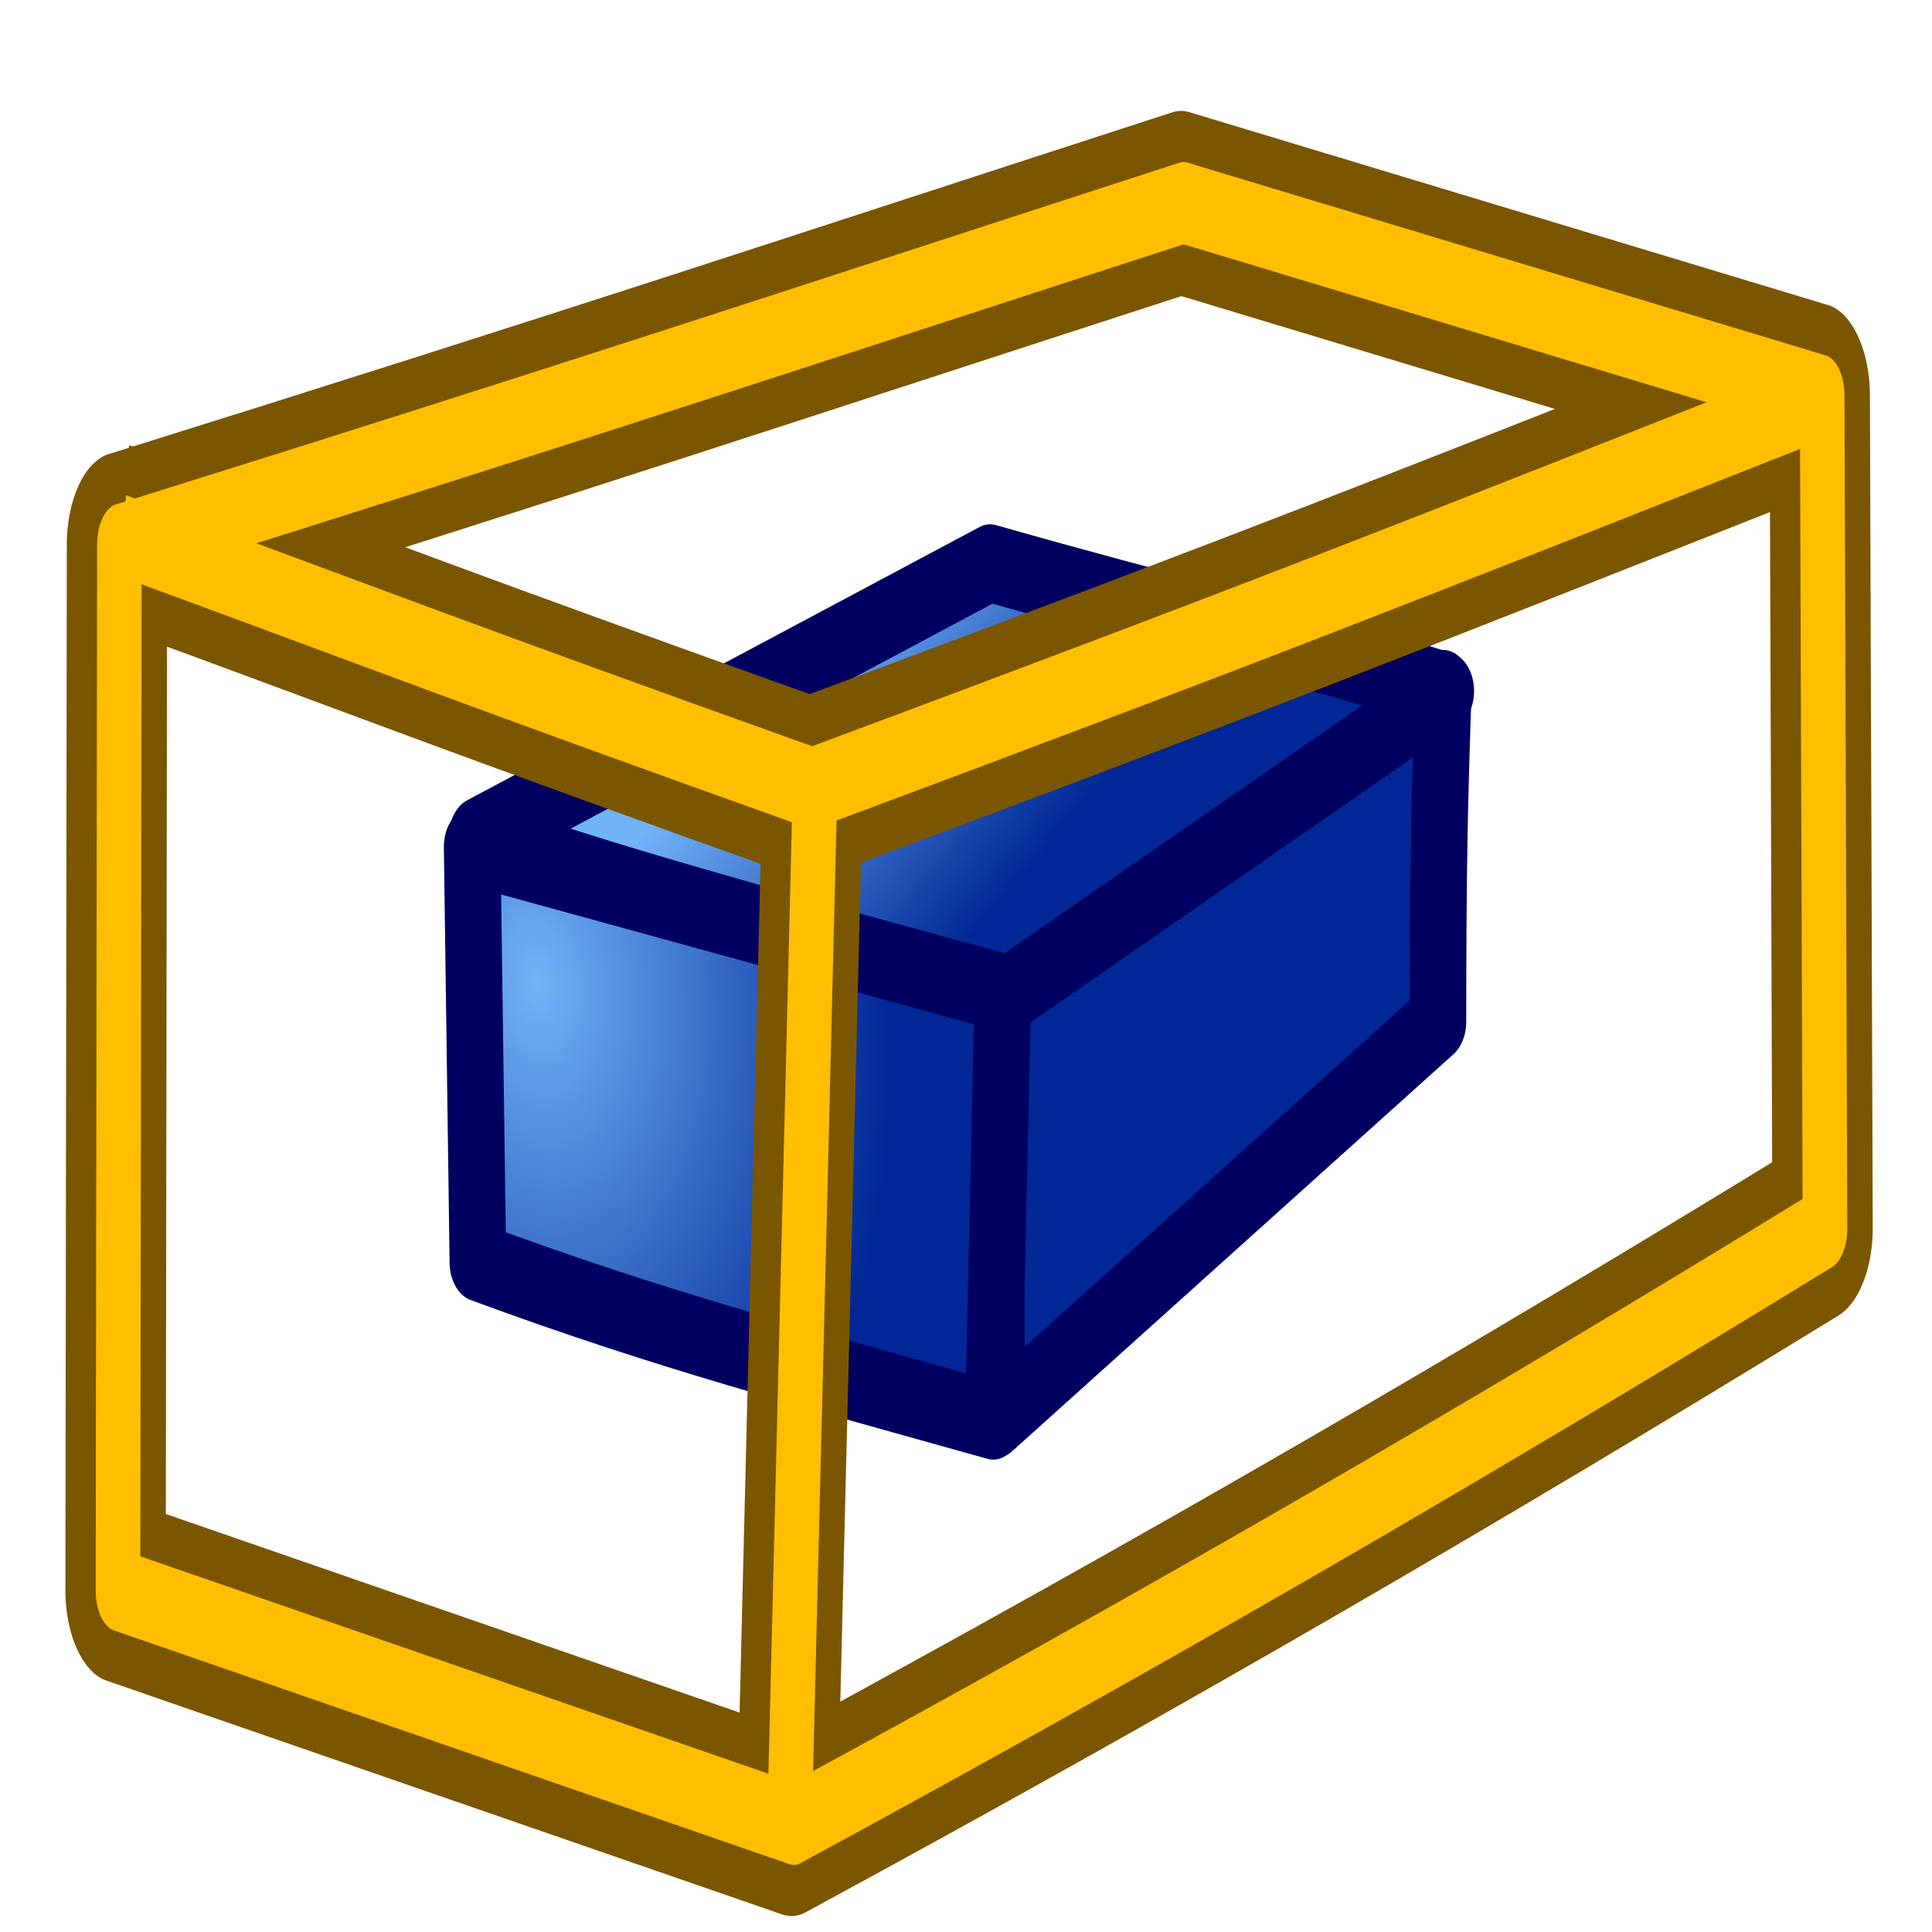
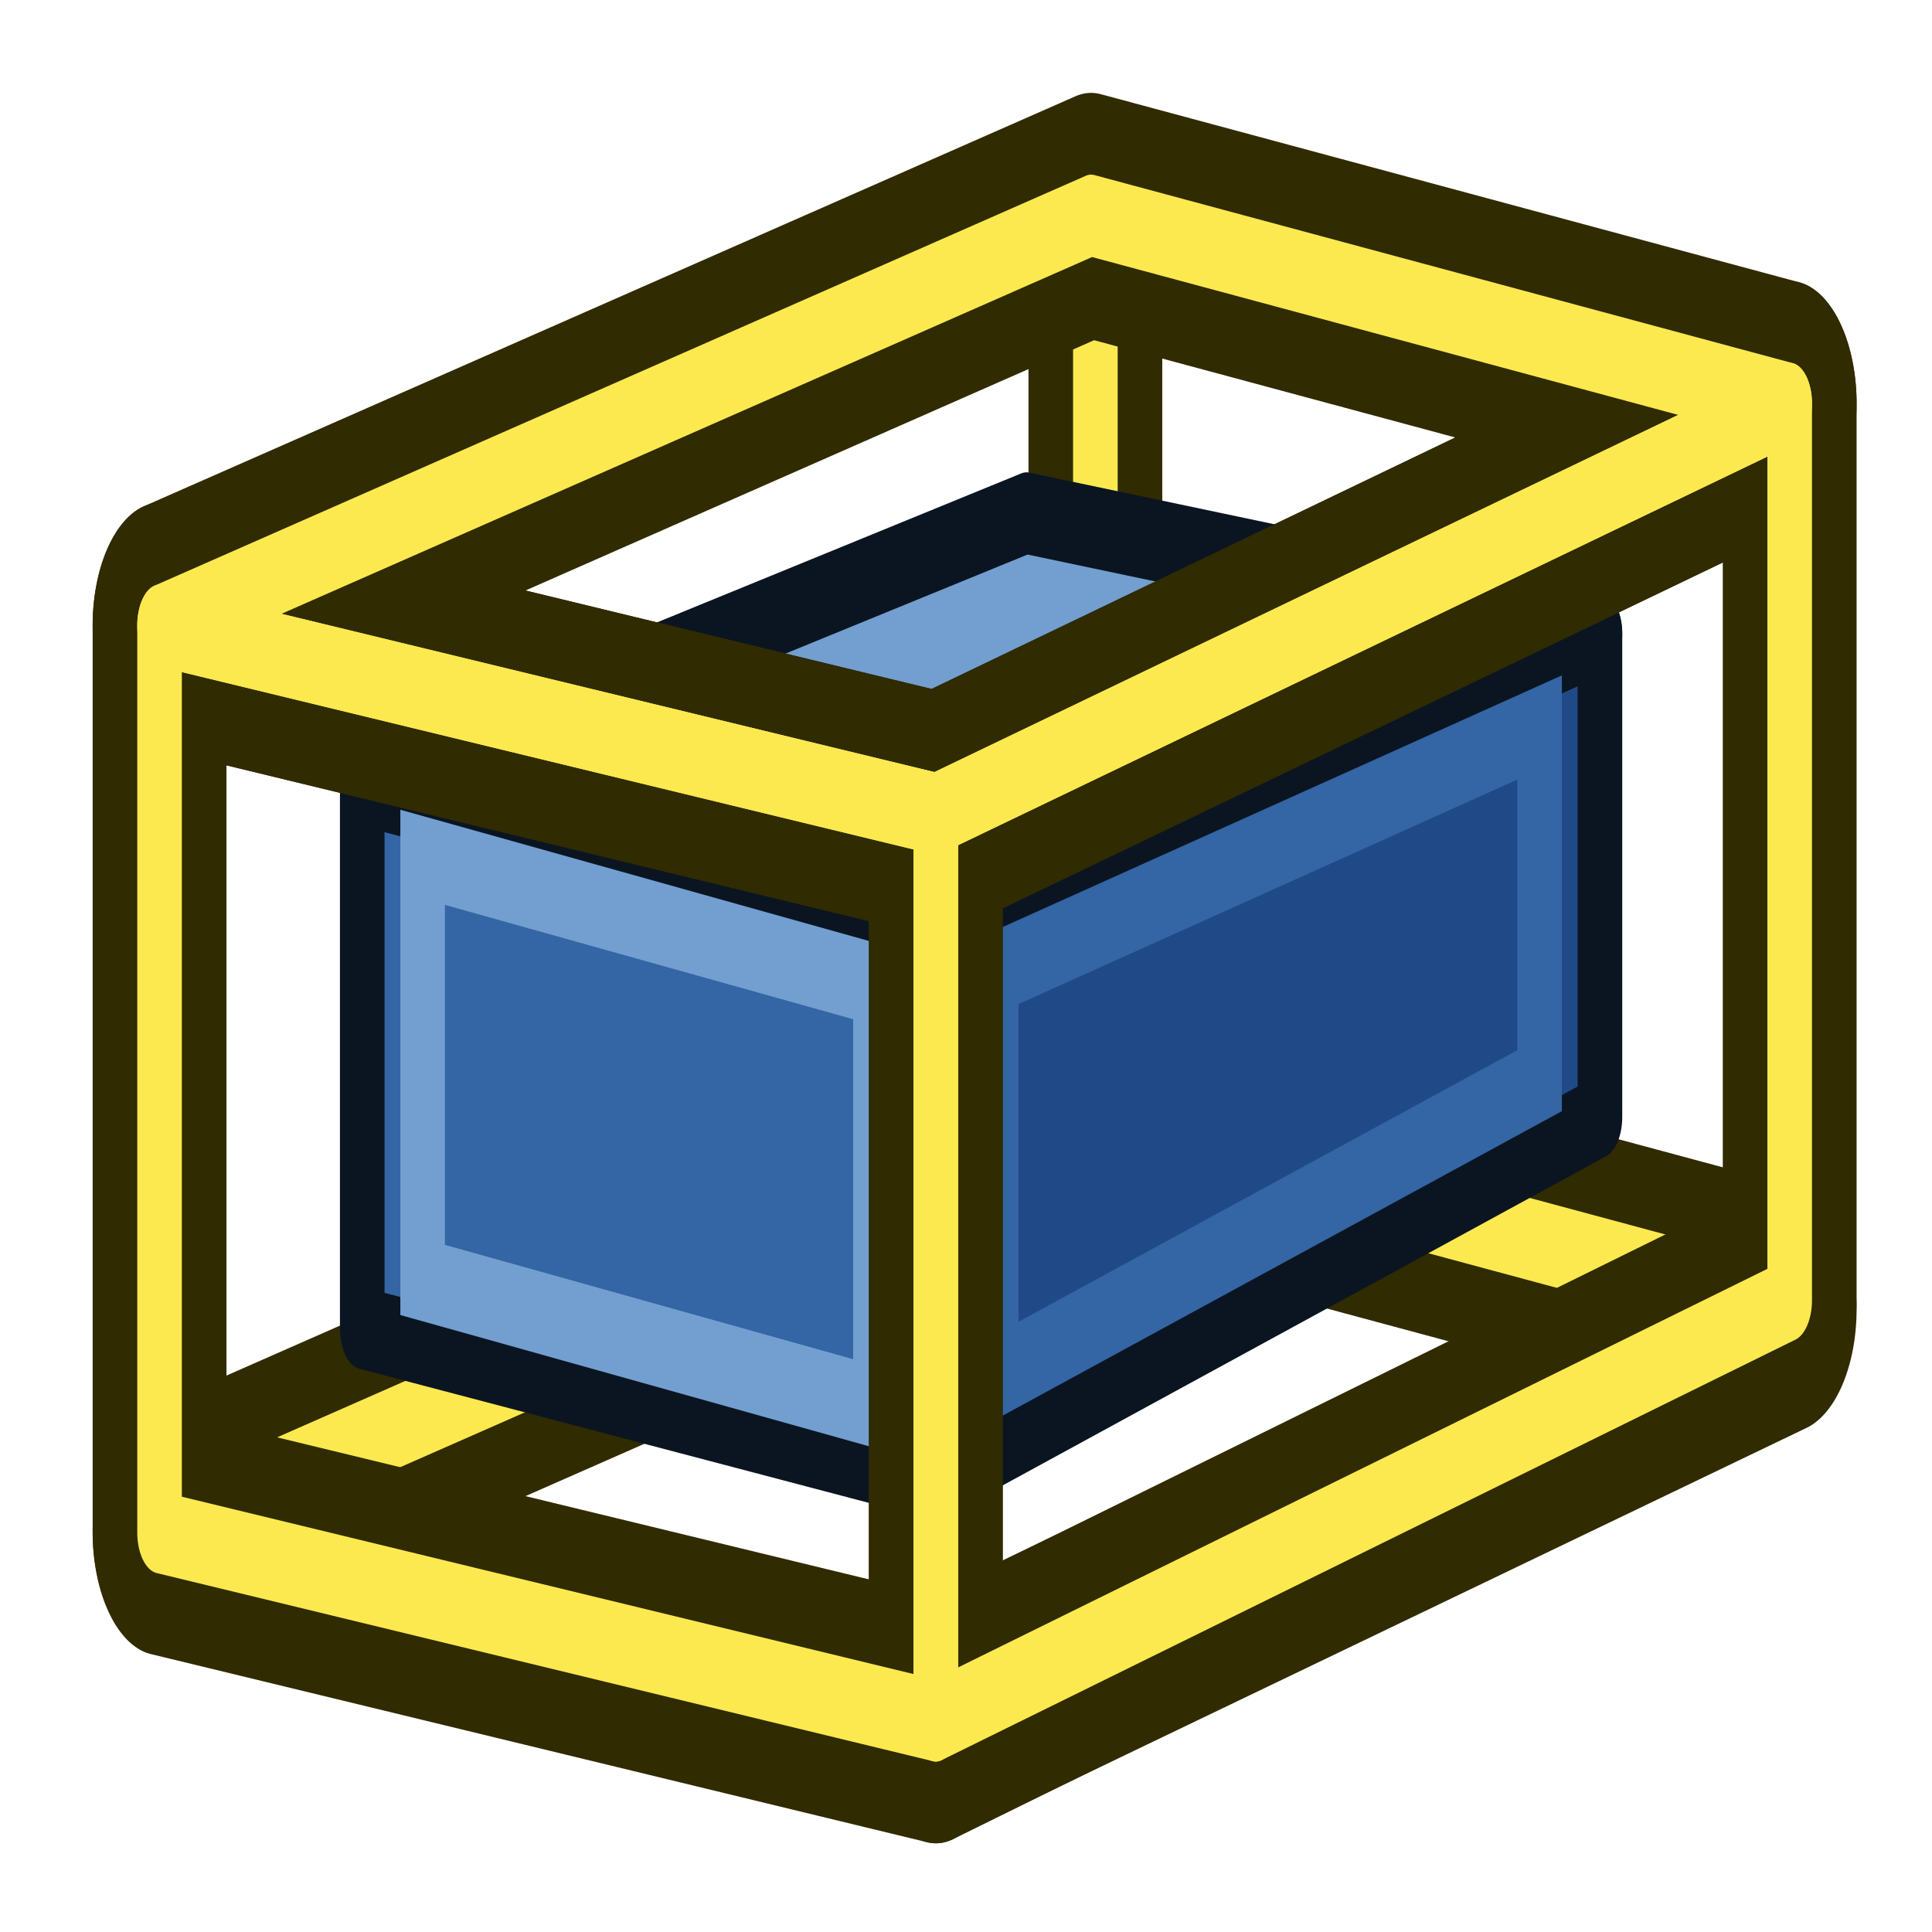
<svg xmlns="http://www.w3.org/2000/svg" xmlns:xlink="http://www.w3.org/1999/xlink" width="64px" height="64px" id="svg2816" version="1.1">
  <defs id="defs2818">
    <linearGradient id="linearGradient3835">
      <stop id="stop3837" offset="0" style="stop-color:#ffed00;stop-opacity:1;" />
      <stop id="stop3839" offset="1" style="stop-color:#fbfaf7;stop-opacity:1;" />
    </linearGradient>
    <linearGradient id="linearGradient3669">
      <stop style="stop-color:#002795;stop-opacity:1;" offset="0" id="stop3671" />
      <stop style="stop-color:#71b2f8;stop-opacity:1;" offset="1" id="stop3673" />
    </linearGradient>
    <linearGradient id="linearGradient3602">
      <stop style="stop-color:#ff2600;stop-opacity:1;" offset="0" id="stop3604" />
      <stop style="stop-color:#ff5f00;stop-opacity:1;" offset="1" id="stop3606" />
    </linearGradient>
    <linearGradient xlink:href="#linearGradient3602-7" id="linearGradient3608-5" x1="3.909" y1="14.364" x2="24.818" y2="14.364" gradientUnits="userSpaceOnUse" />
    <linearGradient id="linearGradient3602-7">
      <stop style="stop-color:#c51900;stop-opacity:1;" offset="0" id="stop3604-1" />
      <stop style="stop-color:#ff5f00;stop-opacity:1;" offset="1" id="stop3606-3" />
    </linearGradient>
    <linearGradient xlink:href="#linearGradient3602-5" id="linearGradient3608-1" x1="3.909" y1="14.364" x2="24.818" y2="14.364" gradientUnits="userSpaceOnUse" />
    <linearGradient id="linearGradient3602-5">
      <stop style="stop-color:#c51900;stop-opacity:1;" offset="0" id="stop3604-9" />
      <stop style="stop-color:#ff5f00;stop-opacity:1;" offset="1" id="stop3606-9" />
    </linearGradient>
    <linearGradient y2="14.364" x2="24.818" y1="14.364" x1="3.909" gradientUnits="userSpaceOnUse" id="linearGradient3686" xlink:href="#linearGradient3602-5" />
    <linearGradient xlink:href="#linearGradient3602-58" id="linearGradient3608-8" x1="3.909" y1="14.364" x2="24.818" y2="14.364" gradientUnits="userSpaceOnUse" />
    <linearGradient id="linearGradient3602-58">
      <stop style="stop-color:#c51900;stop-opacity:1;" offset="0" id="stop3604-2" />
      <stop style="stop-color:#ff5f00;stop-opacity:1;" offset="1" id="stop3606-2" />
    </linearGradient>
    <linearGradient y2="14.364" x2="24.818" y1="14.364" x1="3.909" gradientUnits="userSpaceOnUse" id="linearGradient3726" xlink:href="#linearGradient3602-58" />
    <linearGradient id="linearGradient3602-1">
      <stop style="stop-color:#ff2600;stop-opacity:1;" offset="0" id="stop3604-8" />
      <stop style="stop-color:#ff5f00;stop-opacity:1;" offset="1" id="stop3606-96" />
    </linearGradient>
    <linearGradient xlink:href="#linearGradient3602-1" id="linearGradient2875" gradientUnits="userSpaceOnUse" x1="3.909" y1="14.364" x2="24.818" y2="14.364" />
    <linearGradient id="linearGradient3602-1-5">
      <stop style="stop-color:#ff2600;stop-opacity:1;" offset="0" id="stop3604-8-3" />
      <stop style="stop-color:#ff5f00;stop-opacity:1;" offset="1" id="stop3606-96-8" />
    </linearGradient>
    <linearGradient id="linearGradient3602-1-8">
      <stop style="stop-color:#ff2600;stop-opacity:1;" offset="0" id="stop3604-8-5" />
      <stop style="stop-color:#ff5f00;stop-opacity:1;" offset="1" id="stop3606-96-2" />
    </linearGradient>
    <linearGradient id="linearGradient3669-2">
      <stop style="stop-color:#af7d00;stop-opacity:1;" offset="0" id="stop3671-7" />
      <stop style="stop-color:#ffed00;stop-opacity:1;" offset="1" id="stop3673-5" />
    </linearGradient>
    <linearGradient gradientTransform="matrix(0.7387277,0,0,1.353679,-2.25,-2)" y2="1.847" x2="48.26" y1="33.612" x1="34.29" gradientUnits="userSpaceOnUse" id="linearGradient3698" xlink:href="#linearGradient3669-2" />
    <linearGradient xlink:href="#linearGradient3669-22" id="linearGradient3675-0" x1="34.29" y1="33.612" x2="48.26" y2="1.847" gradientUnits="userSpaceOnUse" gradientTransform="matrix(1.353679,0,0,0.7387277,1.163602,4.536997)" />
    <linearGradient id="linearGradient3669-22">
      <stop style="stop-color:#af7d00;stop-opacity:1;" offset="0" id="stop3671-8" />
      <stop style="stop-color:#ffed00;stop-opacity:1;" offset="1" id="stop3673-4" />
    </linearGradient>
    <linearGradient gradientTransform="matrix(0.7387277,0,0,1.353679,-2.25,-2)" y2="1.847" x2="48.26" y1="33.612" x1="34.29" gradientUnits="userSpaceOnUse" id="linearGradient3698-3" xlink:href="#linearGradient3669-22" />
    <linearGradient id="linearGradient3669-0">
      <stop style="stop-color:#af7d00;stop-opacity:1;" offset="0" id="stop3671-9" />
      <stop style="stop-color:#ffed00;stop-opacity:1;" offset="1" id="stop3673-1" />
    </linearGradient>
    <linearGradient gradientTransform="matrix(0.7387277,0,0,1.353679,-2.25,-2)" y2="1.847" x2="48.26" y1="33.612" x1="34.29" gradientUnits="userSpaceOnUse" id="linearGradient3698-9" xlink:href="#linearGradient3669-0" />
    <linearGradient xlink:href="#linearGradient4032-0" id="linearGradient3822" x1="154.135" y1="33.267" x2="165.616" y2="46.43" gradientUnits="userSpaceOnUse" />
    <linearGradient id="linearGradient4032-0">
      <stop style="stop-color:#71b2f8;stop-opacity:1;" offset="0" id="stop4034-37" />
      <stop style="stop-color:#002795;stop-opacity:1;" offset="1" id="stop4036-1" />
    </linearGradient>
    <radialGradient r="19.467" fy="90.193" fx="132.705" cy="90.193" cx="132.705" gradientTransform="matrix(-0.08162339,1.394907,-1.157257,-0.2696337,245.2277,-105.4436)" gradientUnits="userSpaceOnUse" id="radialGradient3294" xlink:href="#linearGradient4032-0" />
    <linearGradient id="linearGradient3979">
      <stop style="stop-color:#71b2f8;stop-opacity:1;" offset="0" id="stop3981" />
      <stop style="stop-color:#002795;stop-opacity:1;" offset="1" id="stop3983" />
    </linearGradient>
    <radialGradient r="19.467" fy="90.193" fx="132.705" cy="90.193" cx="132.705" gradientTransform="matrix(-0.08162339,1.394907,-1.157257,-0.2696337,245.2277,-105.4436)" gradientUnits="userSpaceOnUse" id="radialGradient3989" xlink:href="#linearGradient4032-0" />
    <linearGradient xlink:href="#linearGradient3669-22" id="linearGradient4476" gradientUnits="userSpaceOnUse" gradientTransform="matrix(1.353679,0,0,0.7387277,1.163602,4.536997)" x1="34.29" y1="33.612" x2="48.26" y2="1.847" />
  </defs>
  <g id="layer1">
    <g transform="scale(0.7387277,1.353679)" style="font-size:54.215px;font-style:normal;font-variant:normal;font-weight:normal;font-stretch:normal;fill:#ff2600;fill-opacity:1;stroke:#731200;font-family:Arial;-inkscape-font-specification:Arial;color:#000000;fill-rule:nonzero;stroke-width:2.191;stroke-linecap:square;stroke-linejoin:round;stroke-miterlimit:4;stroke-opacity:1;stroke-dasharray:none;stroke-dashoffset:0;marker:none;visibility:visible;display:inline;overflow:visible;enable-background:accumulate" id="text3796">
-       <g id="g3618" transform="matrix(0.7042496,0,0,0.5290425,-67.4691,-5.225453)" style="stroke-width:3.604;stroke-miterlimit:4;stroke-dasharray:none">
-         <path style="fill:#002795;fill-opacity:1;fill-rule:evenodd;stroke:#000060;stroke-width:3.604;stroke-linecap:round;stroke-linejoin:round;stroke-miterlimit:4;stroke-opacity:1;stroke-dasharray:none;stroke-dashoffset:0;marker:none;visibility:visible;display:inline;overflow:visible;enable-background:accumulate" d="m 159.201,53.902 0.053,21.601 28.108,-18.368 c 0.007,-7.19 0.087,-9.896 0.343,-15.39 -11.148,4.942 -16.714,6.82 -28.654,12.047 z" id="rect3522" />
-         <path id="path4028" d="m 158.843,35.929 -32.657,12.651 c 10.098,2.701 21.411,4.571 33.47,7.464 L 187.859,41.842 c -11.486,-2.602 -16.872,-3.4 -29.016,-5.913 z" style="fill:url(#linearGradient3822);fill-opacity:1;fill-rule:evenodd;stroke:#000060;stroke-width:3.604;stroke-linecap:butt;stroke-linejoin:round;stroke-miterlimit:4;stroke-opacity:1;stroke-dasharray:none;stroke-dashoffset:0;marker:none;visibility:visible;display:inline;overflow:visible;enable-background:accumulate" />
-         <path style="fill:url(#radialGradient3989);fill-opacity:1;fill-rule:evenodd;stroke:#000060;stroke-width:3.604;stroke-linecap:butt;stroke-linejoin:round;stroke-miterlimit:4;stroke-opacity:1;stroke-dasharray:none;stroke-dashoffset:0;marker:none;visibility:visible;display:inline;overflow:visible;enable-background:accumulate" d="m 125.867,49.048 33.794,6.738 -0.612,19.807 c -11.937,-2.438 -20.998,-4.147 -32.817,-7.324 z" id="rect3520" />
-       </g>
-       <g id="g4478" style="stroke-width:4.5;stroke-miterlimit:4;stroke-dasharray:none">
-         <path id="path2887" d="M 81.728,30.059 C 66.271,35.234 52.077,39.729 35.492,44.638 L 5.182,38.914 5.246,13.331 C 25.783,9.829 35.549,8.044 52.964,4.964 l 28.638,4.72 z" style="fill:none;stroke:#7b5600;stroke-width:4.5;stroke-linecap:butt;stroke-linejoin:round;stroke-miterlimit:4;stroke-opacity:1;stroke-dasharray:none" />
-         <path id="path3677" d="M 5.351,13.1 C 17.795,15.594 20.109,16.119 36.439,19.304 l -1.159,25.632" style="color:#000000;fill:none;stroke:#7b5600;stroke-width:4.5;stroke-linecap:butt;stroke-linejoin:round;stroke-miterlimit:4;stroke-opacity:1;stroke-dasharray:none;stroke-dashoffset:0;marker:none;visibility:visible;display:inline;overflow:visible;enable-background:accumulate" />
-         <path id="path3679" d="M 36.008,19.343 C 56.454,15.187 62.948,13.772 81.792,9.707" style="color:#000000;fill:url(#linearGradient3675-0);fill-opacity:1;fill-rule:nonzero;stroke:#7b5600;stroke-width:4.5;stroke-linecap:butt;stroke-linejoin:round;stroke-miterlimit:4;stroke-opacity:1;stroke-dasharray:none;stroke-dashoffset:0;marker:none;visibility:visible;display:inline;overflow:visible;enable-background:accumulate" />
-       </g>
-       <g id="g4471" transform="translate(0.1088123,5.062952e-4)" style="stroke:#ffbf00;stroke-width:2;stroke-miterlimit:4;stroke-opacity:1;stroke-dasharray:none">
-         <path style="fill:none;stroke:#ffbf00;stroke-width:2;stroke-linecap:butt;stroke-linejoin:round;stroke-miterlimit:4;stroke-opacity:1;stroke-dasharray:none" d="M 81.728,30.059 C 66.271,35.234 52.077,39.729 35.492,44.638 L 5.182,38.914 5.246,13.331 C 25.783,9.829 35.549,8.044 52.964,4.964 l 28.638,4.72 z" id="path3885" />
-         <path style="color:#000000;fill:none;stroke:#ffbf00;stroke-width:2;stroke-linecap:butt;stroke-linejoin:round;stroke-miterlimit:4;stroke-opacity:1;stroke-dasharray:none;stroke-dashoffset:0;marker:none;visibility:visible;display:inline;overflow:visible;enable-background:accumulate" d="M 5.351,13.1 C 17.795,15.594 20.109,16.119 36.439,19.304 l -1.159,25.632" id="path3887" />
-         <path style="color:#000000;fill:url(#linearGradient4476);fill-opacity:1;fill-rule:nonzero;stroke:#ffbf00;stroke-width:2;stroke-linecap:butt;stroke-linejoin:round;stroke-miterlimit:4;stroke-opacity:1;stroke-dasharray:none;stroke-dashoffset:0;marker:none;visibility:visible;display:inline;overflow:visible;enable-background:accumulate" d="M 36.008,19.343 C 56.454,15.187 62.948,13.772 81.792,9.707" id="path3889" />
-       </g>
+       <path style="fill:none;stroke:#302b00;stroke-width:6;stroke-linecap:butt;stroke-linejoin:miter;stroke-opacity:1" d="m 49.119,5.222 0,22.162" id="path3251" />
+       <path style="font-size:54.215px;font-style:normal;font-variant:normal;font-weight:normal;font-stretch:normal;color:#000000;fill:none;stroke:#302b00;stroke-width:6;stroke-linecap:round;stroke-linejoin:round;stroke-miterlimit:4;stroke-opacity:1;stroke-dasharray:none;stroke-dashoffset:0;marker:none;visibility:visible;display:inline;overflow:visible;enable-background:accumulate;font-family:Arial;-inkscape-font-specification:Arial" d="M 48.926,27.435 80.254,32.039 41.964,42.072 7.155,37.468 z" id="rect3200-5-7-5" />
+       <path style="font-size:54.215px;font-style:normal;font-variant:normal;font-weight:normal;font-stretch:normal;color:#000000;fill:none;stroke:#fce94f;stroke-width:2;stroke-linecap:butt;stroke-linejoin:miter;stroke-miterlimit:4;stroke-opacity:1;stroke-dasharray:none;stroke-dashoffset:0;marker:none;visibility:visible;display:inline;overflow:visible;enable-background:accumulate;font-family:Arial;-inkscape-font-specification:Arial" d="m 49.119,5.222 0,22.162" id="path3251-3" />
+       <path style="font-size:54.215px;font-style:normal;font-variant:normal;font-weight:normal;font-stretch:normal;color:#000000;fill:none;stroke:#fce94f;stroke-width:2;stroke-linecap:round;stroke-linejoin:round;stroke-miterlimit:4;stroke-opacity:1;stroke-dasharray:none;stroke-dashoffset:0;marker:none;visibility:visible;display:inline;overflow:visible;enable-background:accumulate;font-family:Arial;-inkscape-font-specification:Arial" d="M 48.926,27.435 80.254,32.039 41.964,42.072 7.155,37.468 z" id="rect3200-5-7-5-9" />
+       <path style="font-size:54.215px;font-style:normal;font-variant:normal;font-weight:normal;font-stretch:normal;color:#000000;fill:#3465a4;fill-opacity:1;fill-rule:evenodd;stroke:#0b1521;stroke-width:2;stroke-linecap:round;stroke-linejoin:round;stroke-miterlimit:4;stroke-opacity:1;stroke-dasharray:none;stroke-dashoffset:0;marker:none;visibility:visible;display:inline;overflow:visible;enable-background:accumulate;font-family:Arial;-inkscape-font-specification:Arial" d="m 16.244,19.207 25.72,3.694 0,13.297 -25.72,-3.694 z" id="rect3200" />
+       <path style="font-size:54.215px;font-style:normal;font-variant:normal;font-weight:normal;font-stretch:normal;color:#000000;fill:#204a87;fill-opacity:1;fill-rule:evenodd;stroke:#0b1521;stroke-width:2;stroke-linecap:round;stroke-linejoin:round;stroke-miterlimit:4;stroke-opacity:1;stroke-dasharray:none;stroke-dashoffset:0;marker:none;visibility:visible;display:inline;overflow:visible;enable-background:accumulate;font-family:Arial;-inkscape-font-specification:Arial" d="m 41.964,22.901 29.781,-7.387 0,11.82 -29.781,8.865 z" id="rect3200-8" />
+       <path style="font-size:54.215px;font-style:normal;font-variant:normal;font-weight:normal;font-stretch:normal;color:#000000;fill:#729fcf;fill-opacity:1;fill-rule:evenodd;stroke:#0b1521;stroke-width:2;stroke-linecap:round;stroke-linejoin:round;stroke-miterlimit:4;stroke-opacity:1;stroke-dasharray:none;stroke-dashoffset:0;marker:none;visibility:visible;display:inline;overflow:visible;enable-background:accumulate;font-family:Arial;-inkscape-font-specification:Arial" d="M 46.025,12.558 71.745,15.513 41.964,22.901 16.244,19.207 z" id="rect3200-5" />
+       <path style="font-size:54.215px;font-style:normal;font-variant:normal;font-weight:normal;font-stretch:normal;color:#000000;fill:none;stroke:#729fcf;stroke-width:2;stroke-linecap:butt;stroke-linejoin:miter;stroke-miterlimit:4;stroke-opacity:1;stroke-dasharray:none;stroke-dashoffset:0;marker:none;visibility:visible;display:inline;overflow:visible;enable-background:accumulate;font-family:Arial;-inkscape-font-specification:Arial" d="m 18.952,20.98 0,10.342 20.305,3.103 0,-10.342 z" id="path3805" />
+       <path style="font-size:54.215px;font-style:normal;font-variant:normal;font-weight:normal;font-stretch:normal;color:#000000;fill:none;stroke:#3465a4;stroke-width:2;stroke-linecap:butt;stroke-linejoin:miter;stroke-miterlimit:4;stroke-opacity:1;stroke-dasharray:none;stroke-dashoffset:0;marker:none;visibility:visible;display:inline;overflow:visible;enable-background:accumulate;font-family:Arial;-inkscape-font-specification:Arial" d="m 44.671,23.787 0,9.899 24.366,-7.24 0,-8.643 z" id="path3807" />
+       <path style="font-size:54.215px;font-style:normal;font-variant:normal;font-weight:normal;font-stretch:normal;color:#000000;fill:none;stroke:#302b00;stroke-width:6;stroke-linecap:round;stroke-linejoin:round;stroke-miterlimit:4;stroke-opacity:1;stroke-dasharray:none;stroke-dashoffset:0;marker:none;visibility:visible;display:inline;overflow:visible;enable-background:accumulate;font-family:Arial;-inkscape-font-specification:Arial" d="m 7.155,15.306 34.809,4.604 0,22.197 -34.809,-4.604 z" id="rect3200-3" />
+       <path style="font-size:54.215px;font-style:normal;font-variant:normal;font-weight:normal;font-stretch:normal;color:#000000;fill:none;stroke:#302b00;stroke-width:6;stroke-linecap:round;stroke-linejoin:round;stroke-miterlimit:4;stroke-opacity:1;stroke-dasharray:none;stroke-dashoffset:0;marker:none;visibility:visible;display:inline;overflow:visible;enable-background:accumulate;font-family:Arial;-inkscape-font-specification:Arial" d="m 41.964,19.911 38.29,-10.033 0,21.939 -38.29,10.291 z" id="rect3200-8-6" />
+       <path style="font-size:54.215px;font-style:normal;font-variant:normal;font-weight:normal;font-stretch:normal;color:#000000;fill:none;stroke:#302b00;stroke-width:6;stroke-linecap:round;stroke-linejoin:round;stroke-miterlimit:4;stroke-opacity:1;stroke-dasharray:none;stroke-dashoffset:0;marker:none;visibility:visible;display:inline;overflow:visible;enable-background:accumulate;font-family:Arial;-inkscape-font-specification:Arial" d="M 48.926,5.273 80.254,9.877 41.964,19.911 7.155,15.306 z" id="rect3200-5-7" />
+       <path style="font-size:54.215px;font-style:normal;font-variant:normal;font-weight:normal;font-stretch:normal;color:#000000;fill:none;stroke:#fce94f;stroke-width:2;stroke-linecap:round;stroke-linejoin:round;stroke-miterlimit:4;stroke-opacity:1;stroke-dasharray:none;stroke-dashoffset:0;marker:none;visibility:visible;display:inline;overflow:visible;enable-background:accumulate;font-family:Arial;-inkscape-font-specification:Arial" d="m 7.155,15.306 34.809,4.604 0,22.197 -34.809,-4.604 z" id="rect3200-3-5" />
+       <path style="font-size:54.215px;font-style:normal;font-variant:normal;font-weight:normal;font-stretch:normal;color:#000000;fill:none;stroke:#fce94f;stroke-width:2;stroke-linecap:round;stroke-linejoin:round;stroke-miterlimit:4;stroke-opacity:1;stroke-dasharray:none;stroke-dashoffset:0;marker:none;visibility:visible;display:inline;overflow:visible;enable-background:accumulate;font-family:Arial;-inkscape-font-specification:Arial" d="m 41.964,19.911 38.29,-10.033 0,21.939 -38.29,10.291 z" id="rect3200-8-6-6" />
+       <path style="font-size:54.215px;font-style:normal;font-variant:normal;font-weight:normal;font-stretch:normal;color:#000000;fill:none;stroke:#fce94f;stroke-width:2;stroke-linecap:round;stroke-linejoin:round;stroke-miterlimit:4;stroke-opacity:1;stroke-dasharray:none;stroke-dashoffset:0;marker:none;visibility:visible;display:inline;overflow:visible;enable-background:accumulate;font-family:Arial;-inkscape-font-specification:Arial" d="M 48.926,5.273 80.254,9.877 41.964,19.911 7.155,15.306 z" id="rect3200-5-7-2" />
    </g>
  </g>
</svg>
